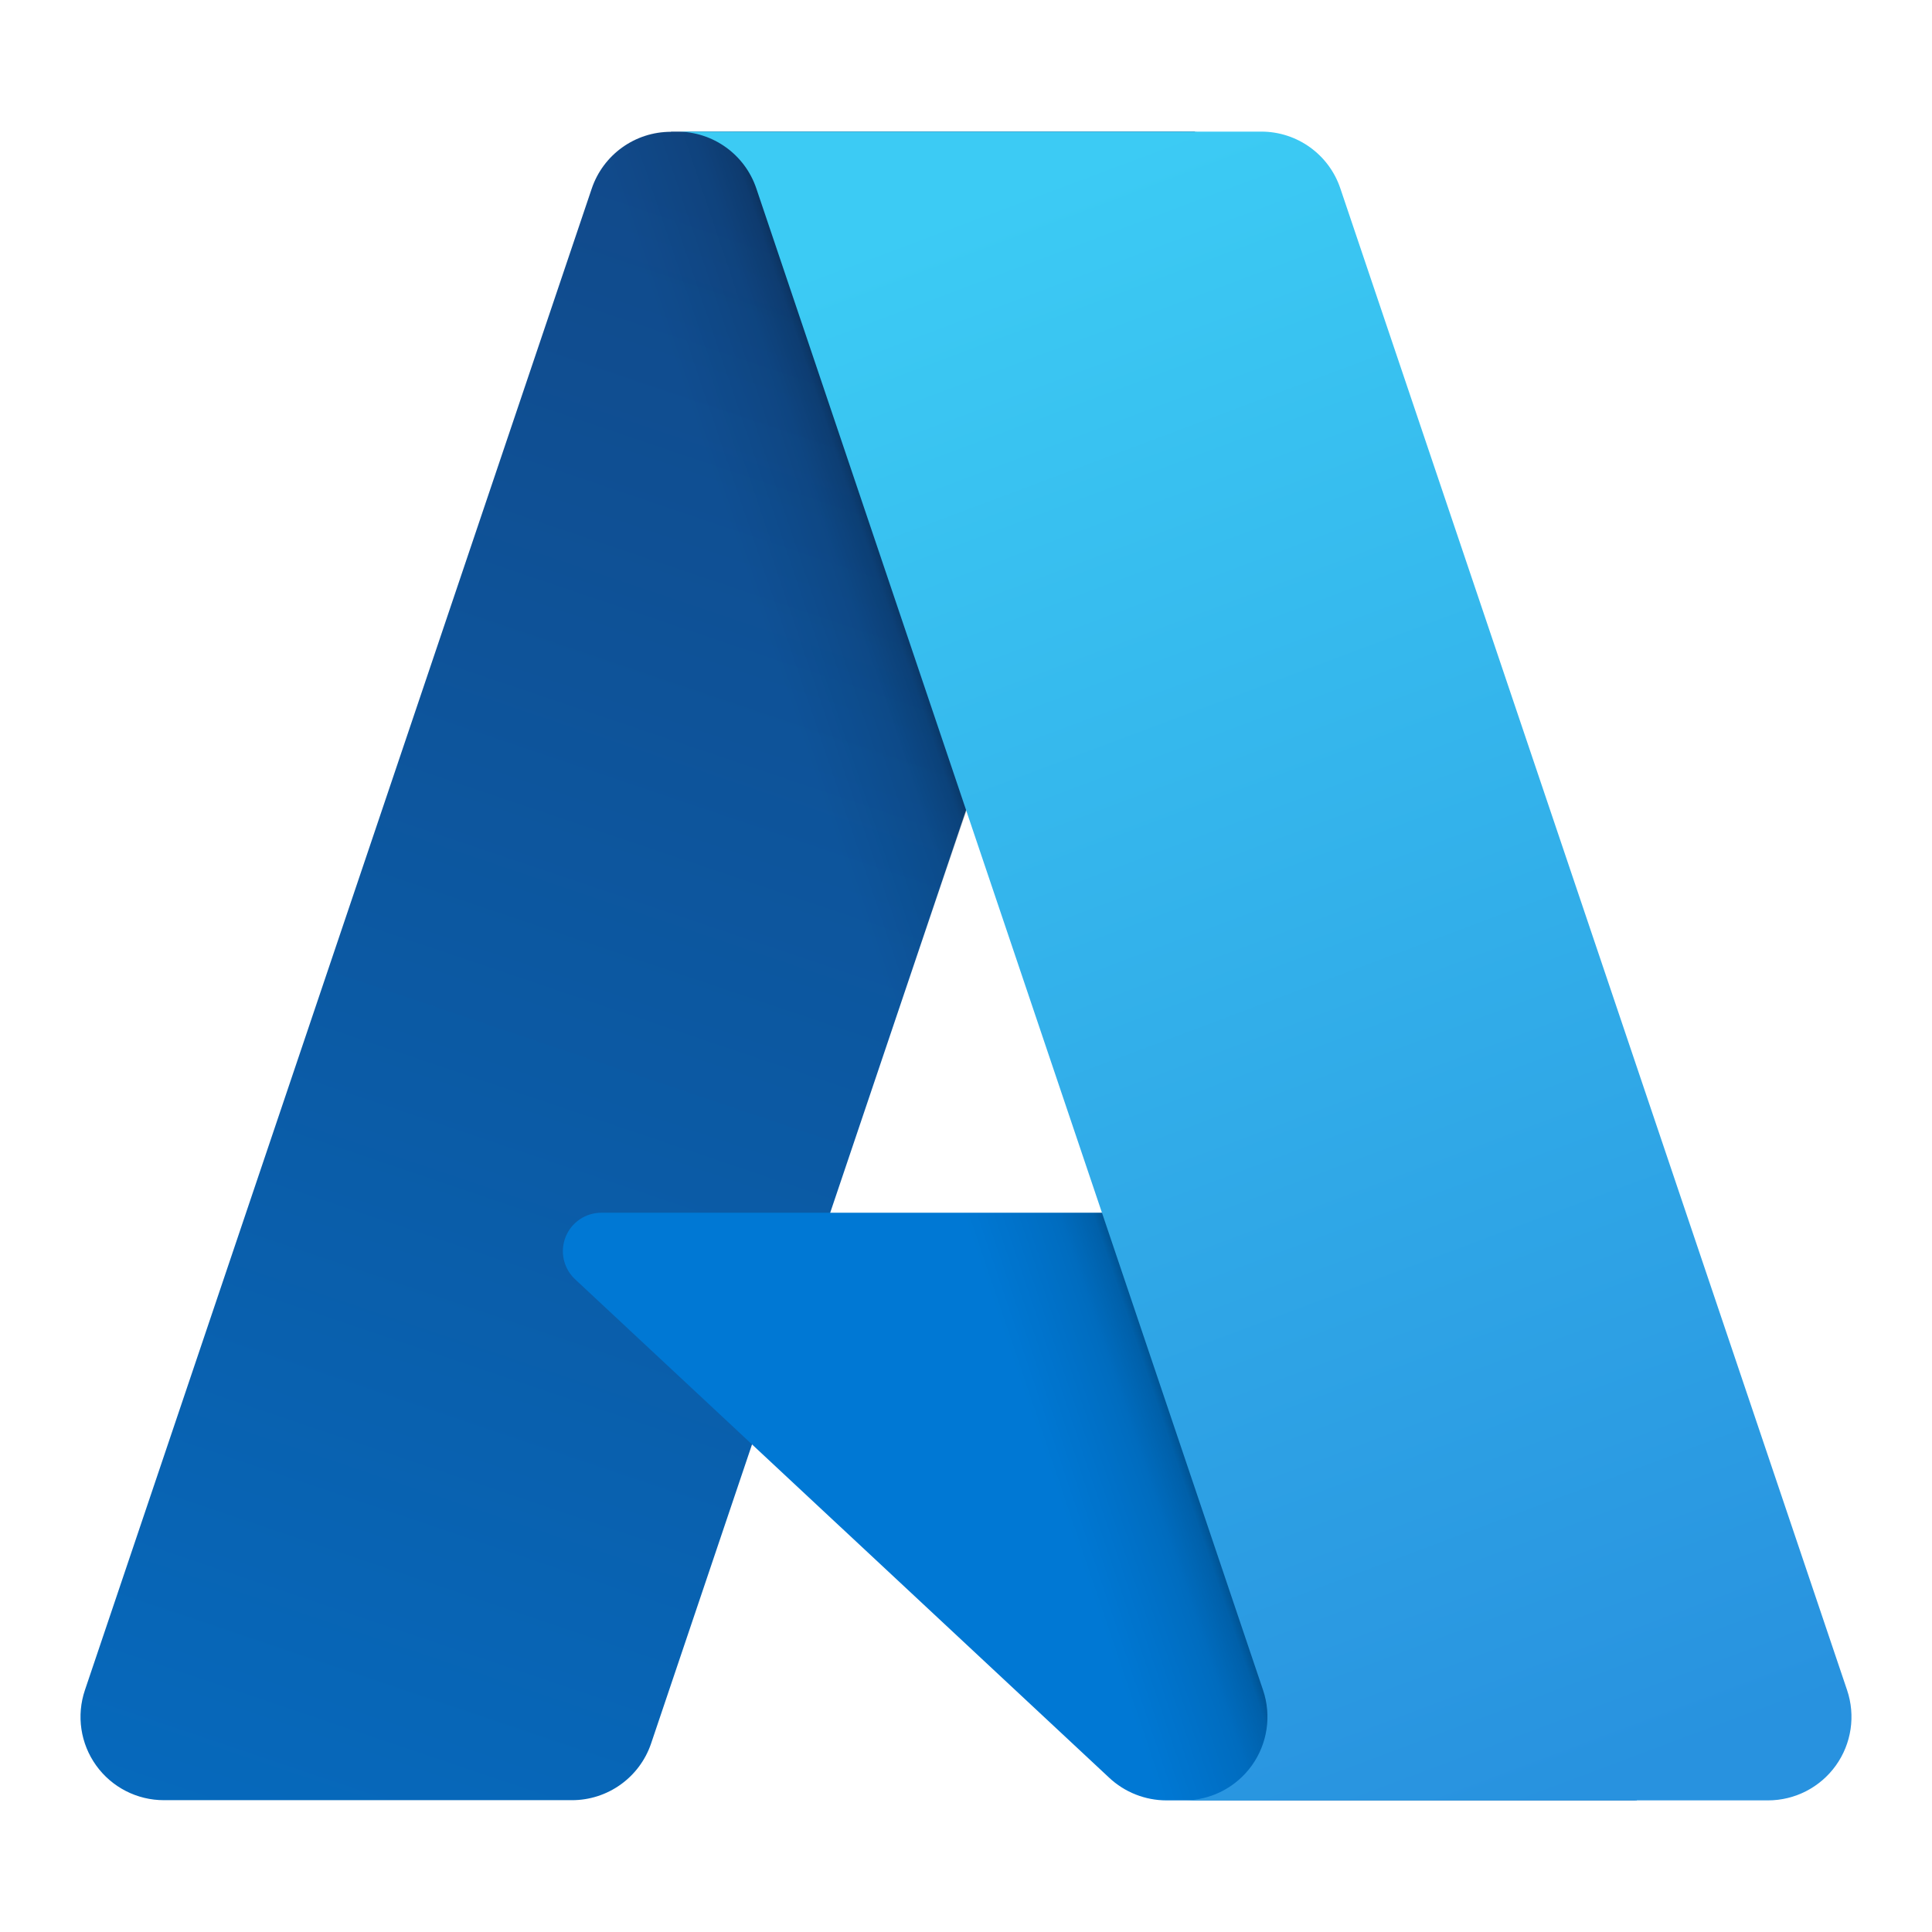
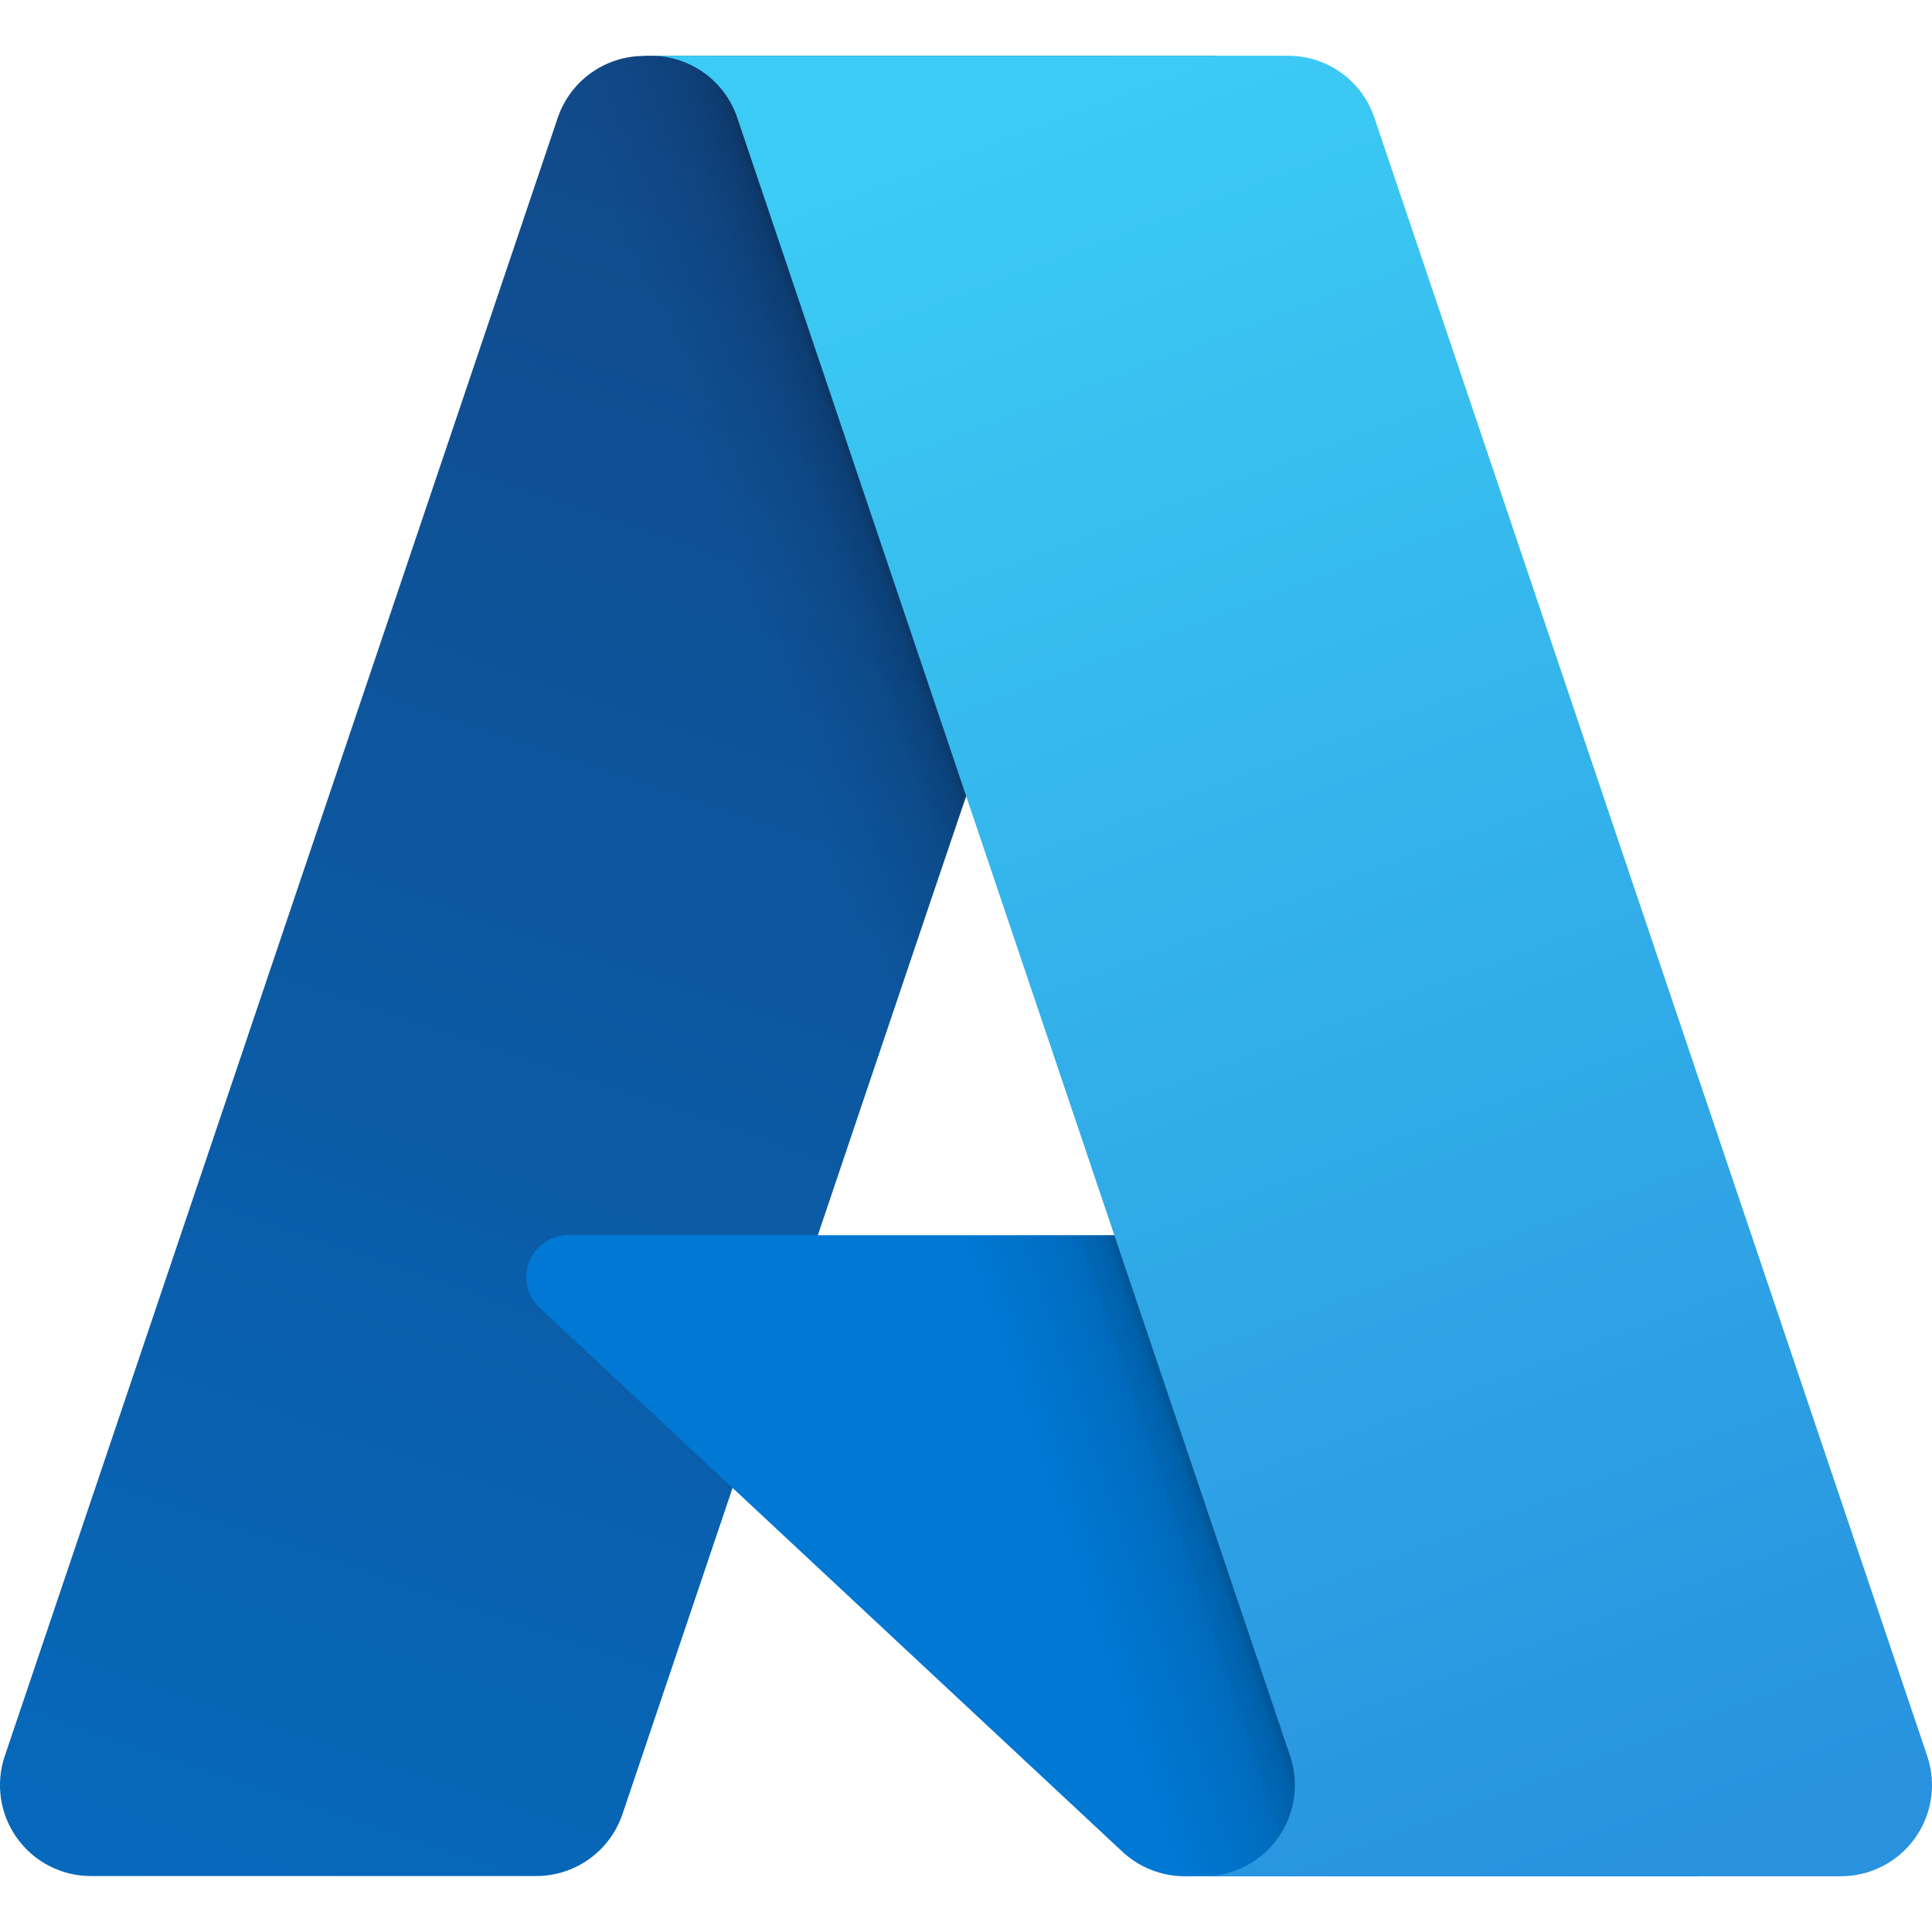
- <svg xmlns="http://www.w3.org/2000/svg" viewBox="0 0 96 96">
+ <svg xmlns="http://www.w3.org/2000/svg" viewBox="4.001 4.001 87.998 87.998">
  <defs>
    <linearGradient id="a" x1="-1032.17" x2="-1059.21" y1="145.31" y2="65.43" gradientTransform="matrix(1 0 0 -1 1075 158)" gradientUnits="userSpaceOnUse">
      <stop offset="0" stop-color="#114a8b" />
      <stop offset="1" stop-color="#0669bc" />
    </linearGradient>
    <linearGradient id="b" x1="-1023.73" x2="-1029.98" y1="108.08" y2="105.97" gradientTransform="matrix(1 0 0 -1 1075 158)" gradientUnits="userSpaceOnUse">
      <stop offset="0" stop-opacity=".3" />
      <stop offset=".07" stop-opacity=".2" />
      <stop offset=".32" stop-opacity=".1" />
      <stop offset=".62" stop-opacity=".05" />
      <stop offset="1" stop-opacity="0" />
    </linearGradient>
    <linearGradient id="c" x1="-1027.16" x2="-997.48" y1="147.64" y2="68.56" gradientTransform="matrix(1 0 0 -1 1075 158)" gradientUnits="userSpaceOnUse">
      <stop offset="0" stop-color="#3ccbf4" />
      <stop offset="1" stop-color="#2892df" />
    </linearGradient>
  </defs>
  <path fill="url(#a)" d="M33.34 6.54h26.04l-27.03 80.1a4.15 4.15 0 0 1-3.94 2.81H8.15a4.14 4.14 0 0 1-3.93-5.47L29.4 9.38a4.15 4.15 0 0 1 3.94-2.83z" />
  <path fill="#0078d4" d="M71.17 60.26H29.88a1.91 1.91 0 0 0-1.3 3.31l26.53 24.76a4.17 4.17 0 0 0 2.85 1.13h23.38z" />
  <path fill="url(#b)" d="M33.34 6.54a4.12 4.12 0 0 0-3.95 2.88L4.25 83.92a4.14 4.14 0 0 0 3.91 5.54h20.79a4.44 4.44 0 0 0 3.4-2.9l5.02-14.78 17.91 16.7a4.24 4.24 0 0 0 2.67.97h23.29L71.02 60.26H41.24L59.47 6.55z" />
  <path fill="url(#c)" d="M66.6 9.36a4.14 4.14 0 0 0-3.93-2.82H33.65a4.15 4.15 0 0 1 3.93 2.82l25.18 74.62a4.15 4.15 0 0 1-3.93 5.48h29.02a4.15 4.15 0 0 0 3.93-5.48z" />
</svg>
